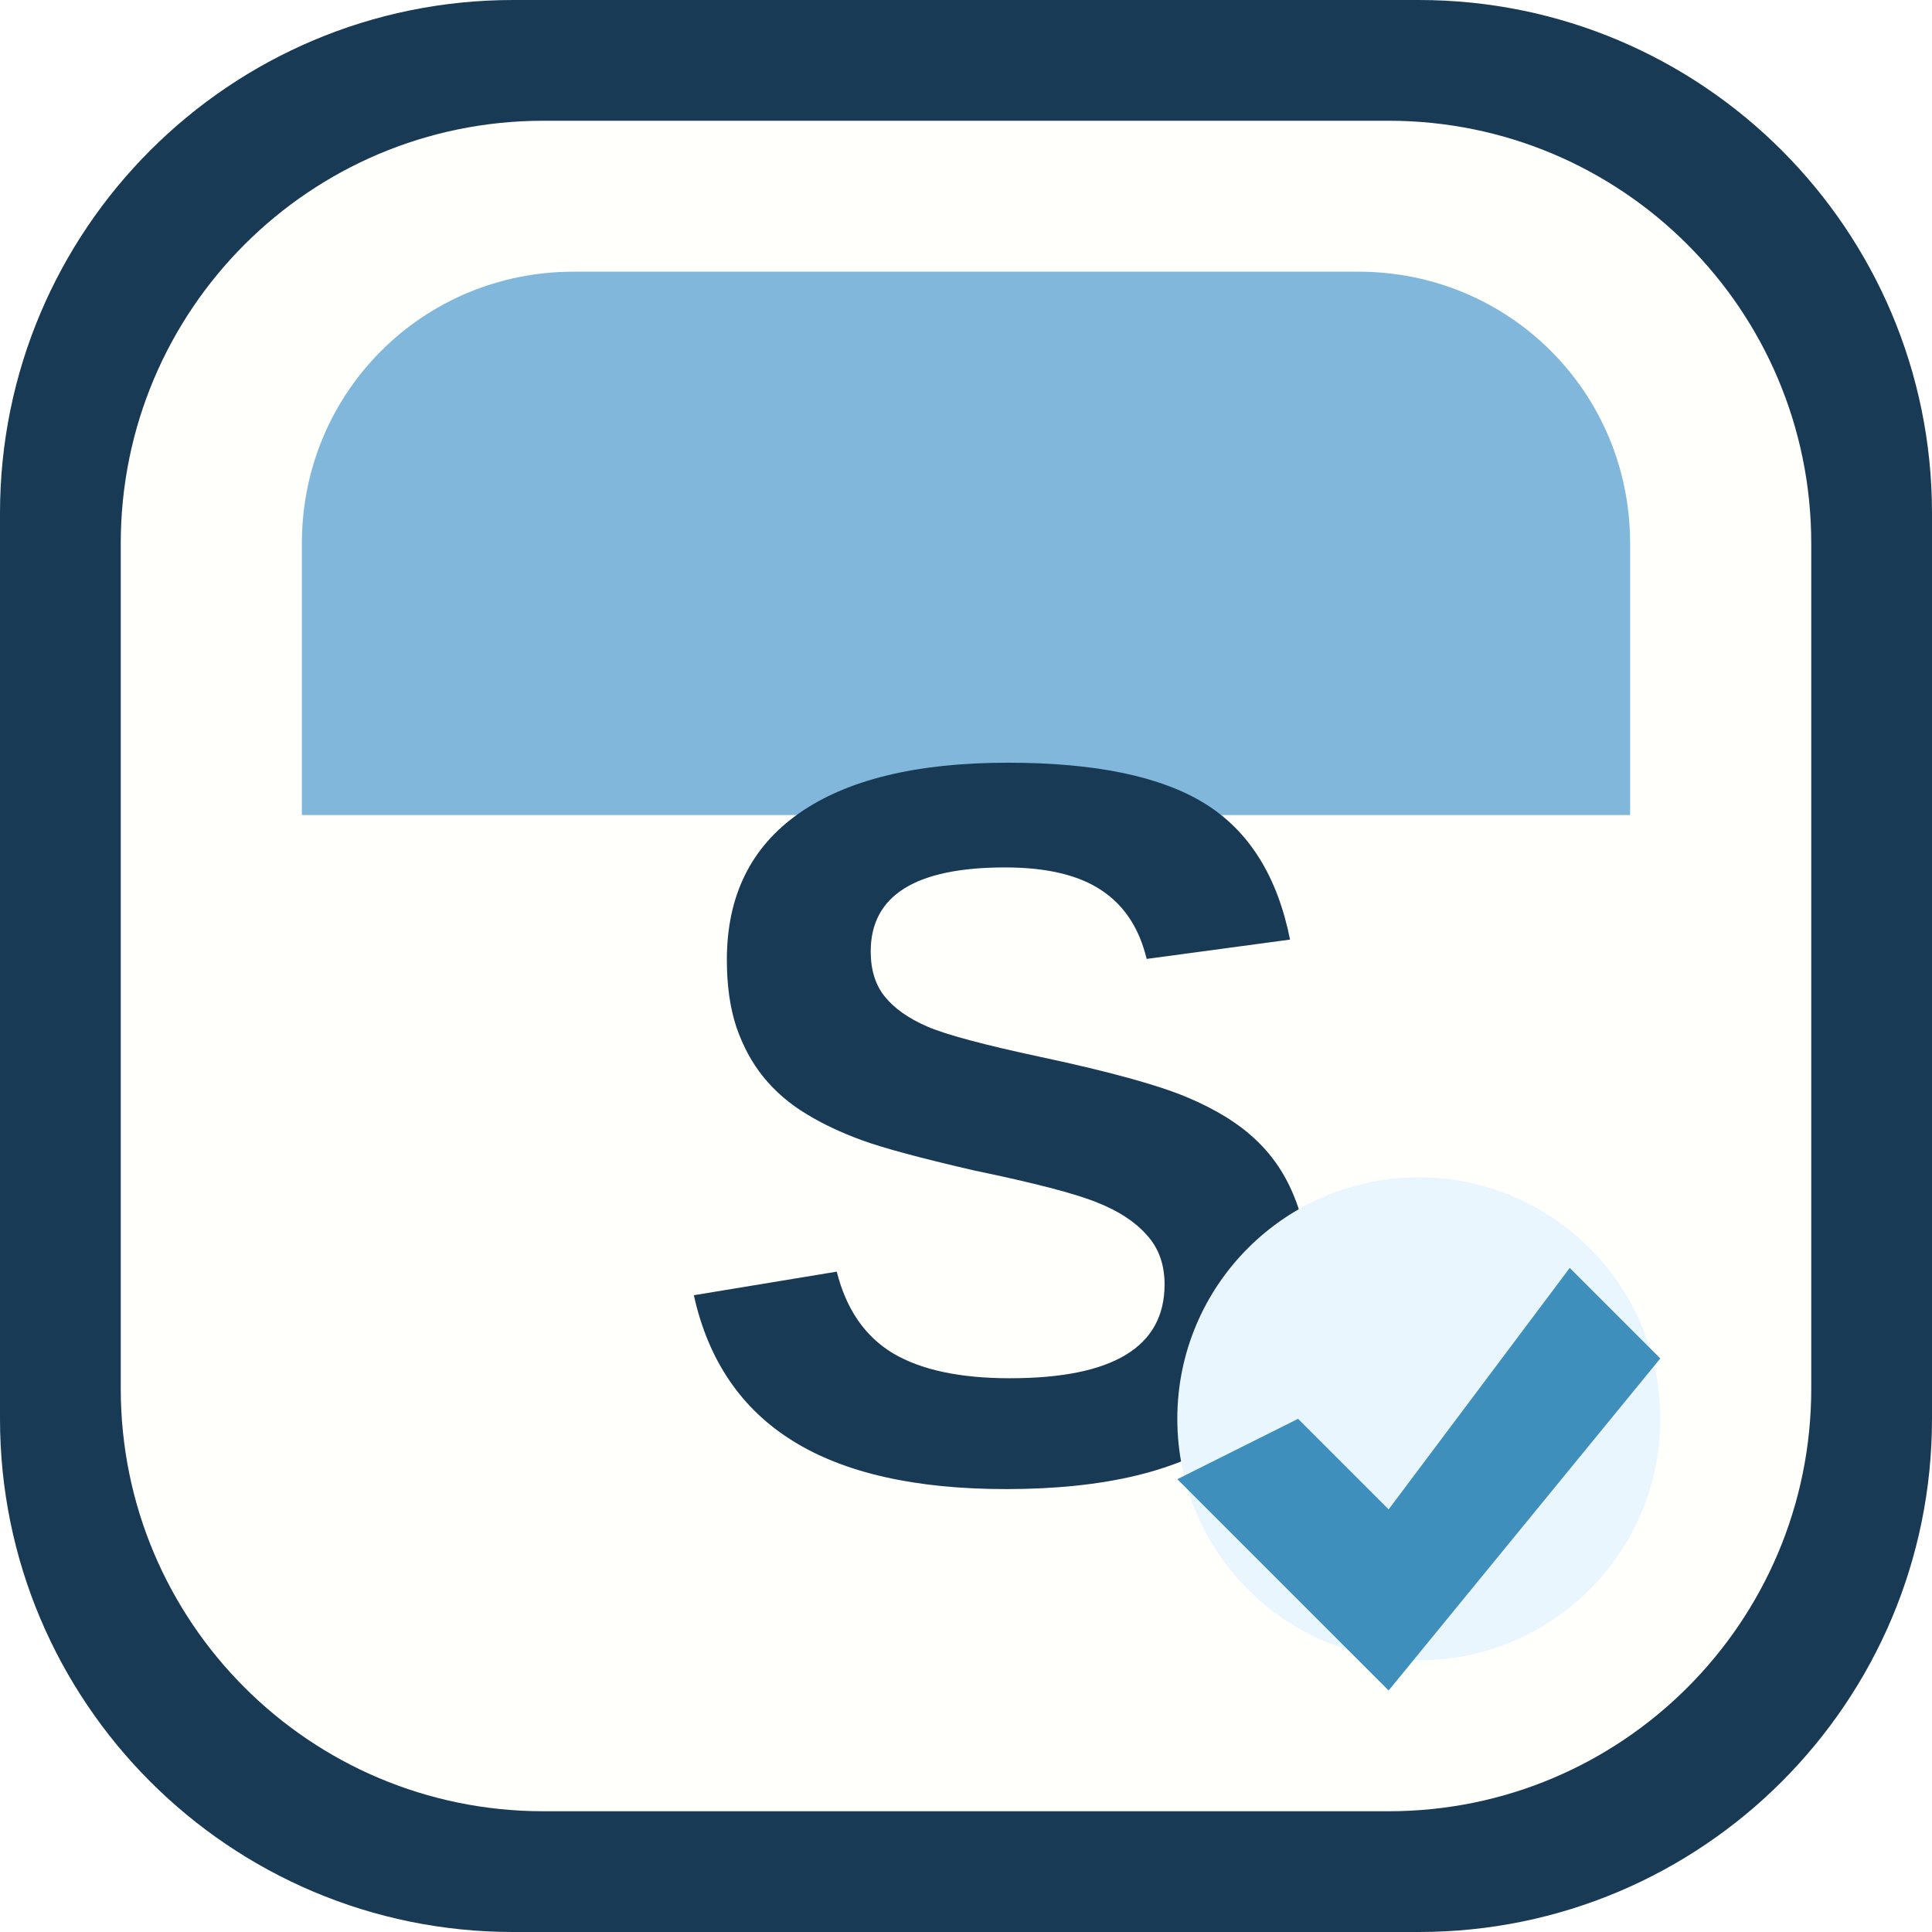
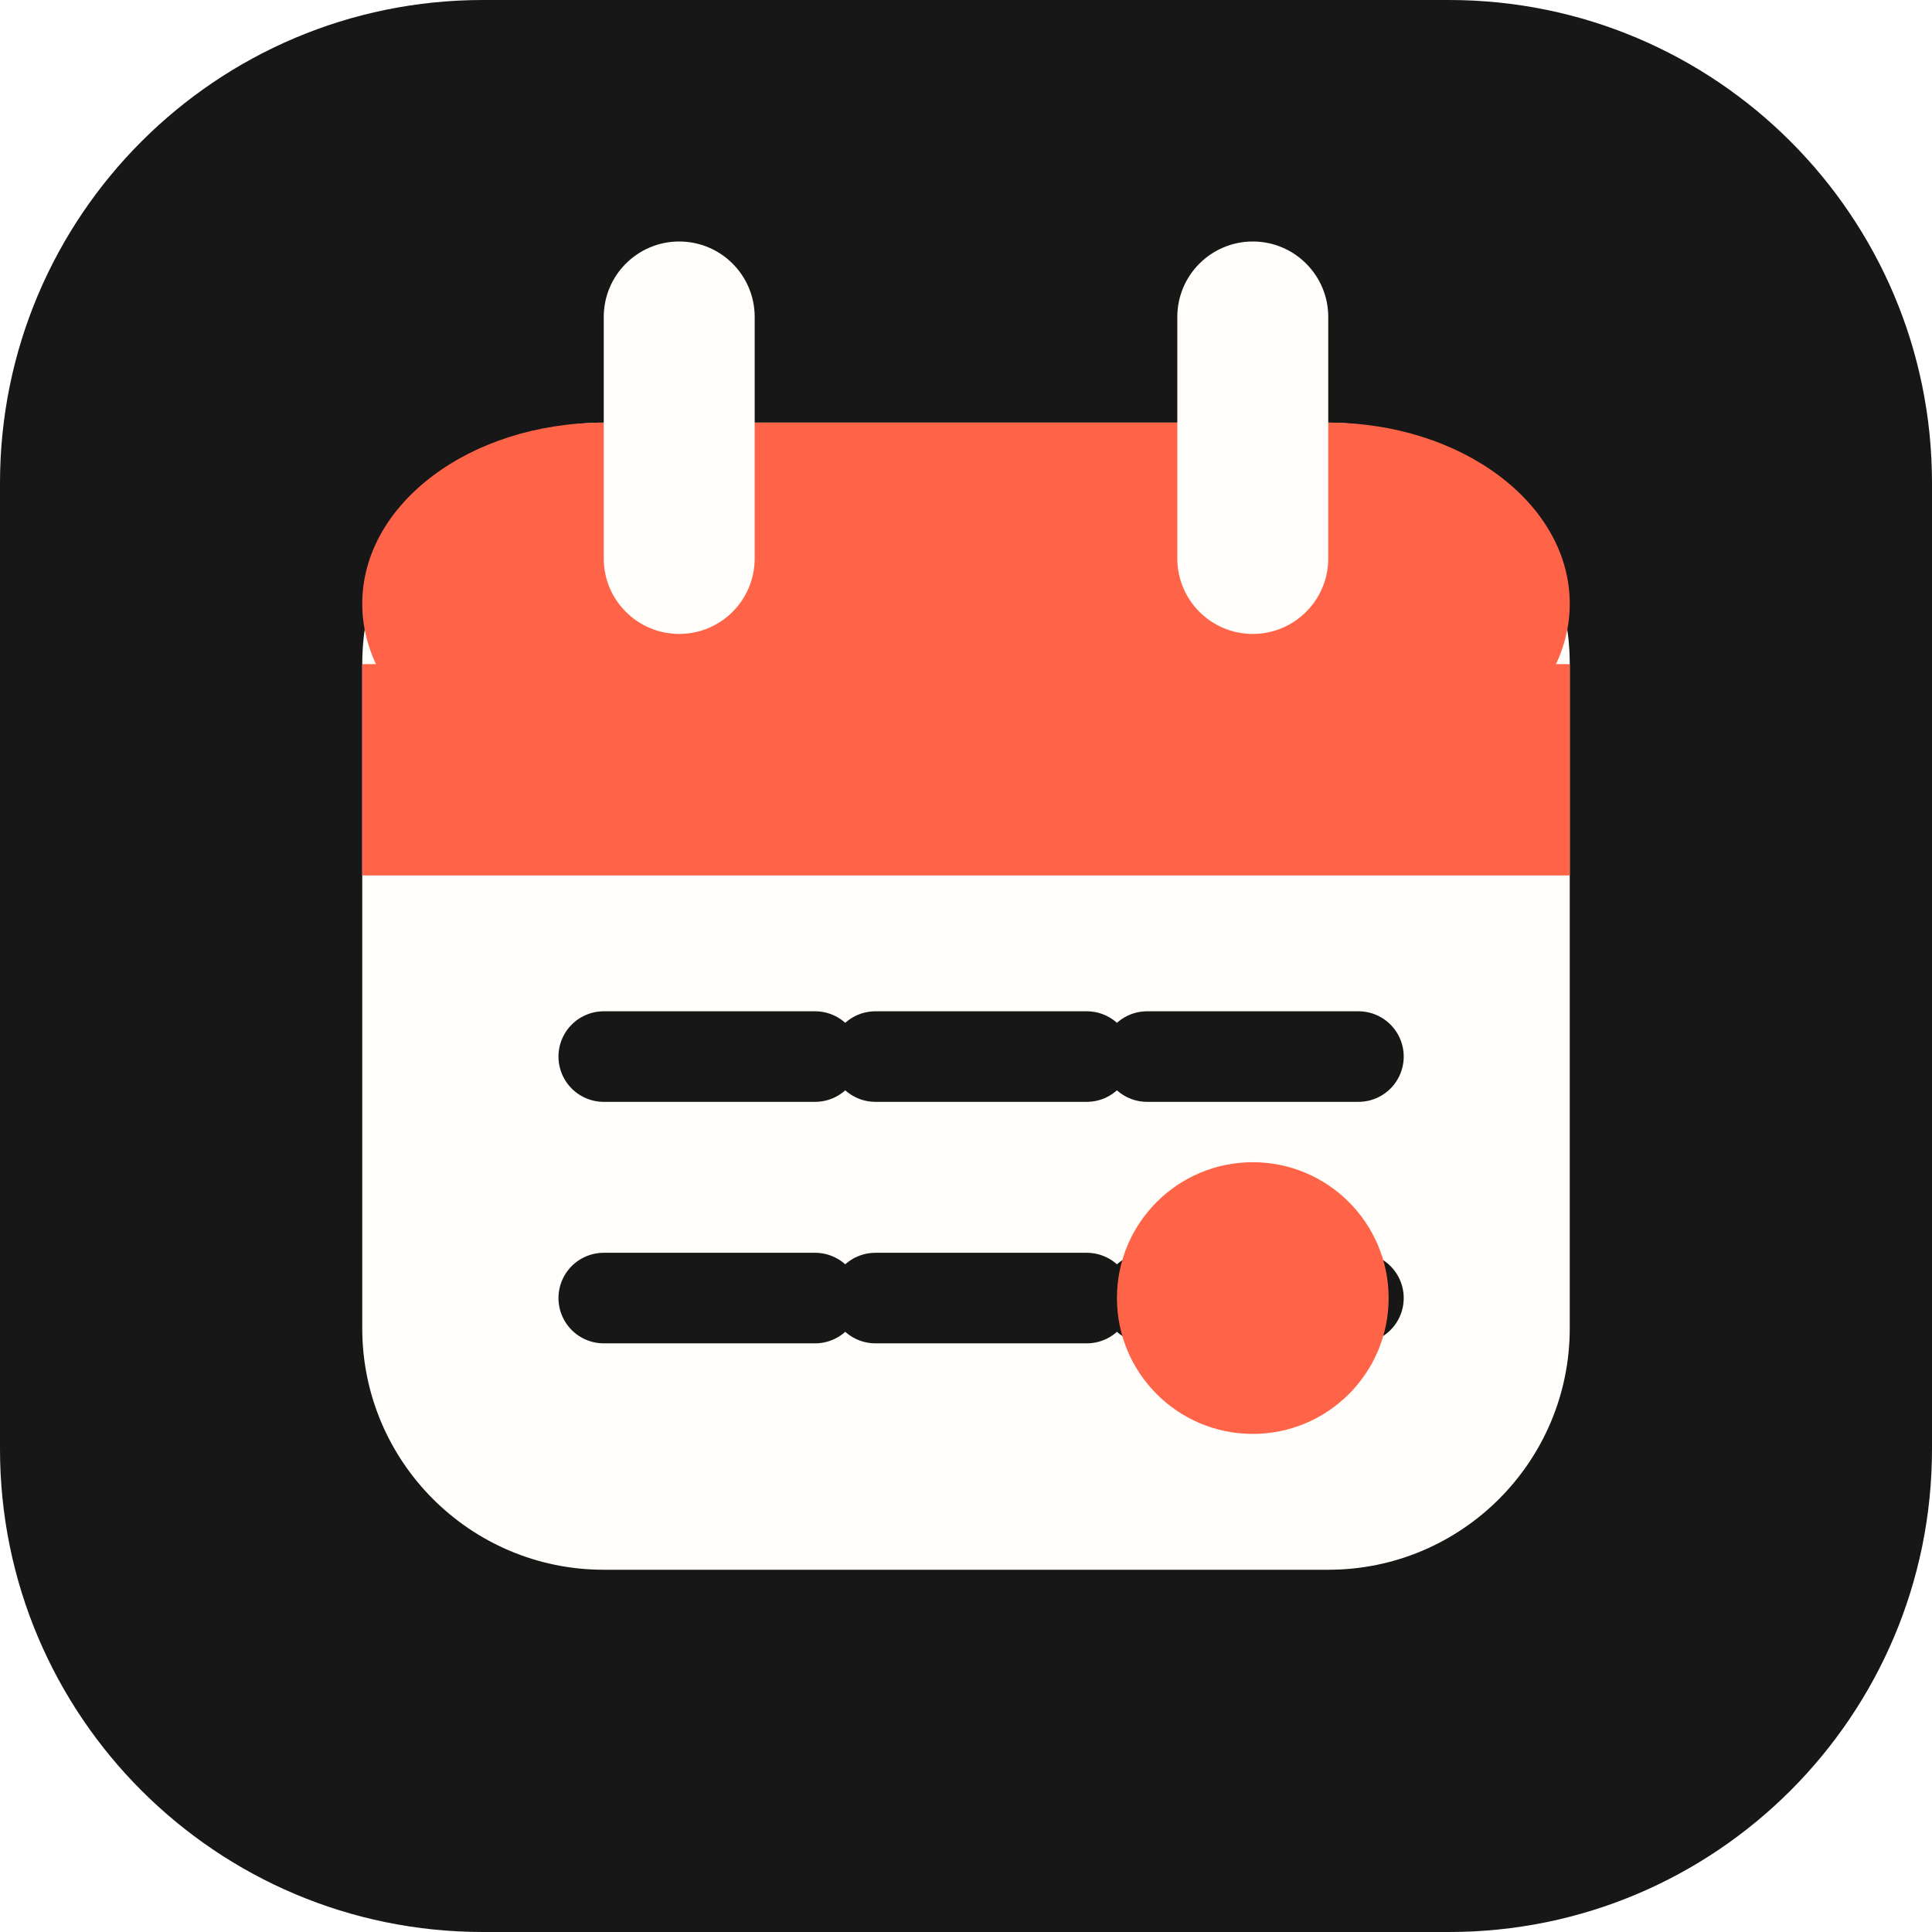
<svg xmlns="http://www.w3.org/2000/svg" viewBox="0 0 64 64" role="img" aria-label="SchedulePlanner favicon">
-   <rect width="64" height="64" rx="17" fill="#183a55" />
-   <rect x="4" y="4" width="56" height="56" rx="14" fill="#fffffb" />
-   <path d="M10 18c0-5 4-9 9-9h26c5 0 9 4 9 9v9H10v-9Z" fill="#82b7dc" />
-   <text x="22" y="49" fill="#183a55" font-family="Arial, Helvetica, sans-serif" font-size="34" font-weight="900">S</text>
-   <circle cx="47" cy="47" r="8" fill="#eaf6fd" />
-   <path d="m43 47 3 3 6-8 3 3-9 11-7-7Z" fill="#3f8fbd" />
+   <rect width="64" height="64" rx="16" fill="#171717" />
+   <rect x="12" y="14" width="40" height="38" rx="8" fill="#fffefa" />
+   <rect x="12" y="14" width="40" height="12" rx="8" fill="#ff6448" />
+   <path d="M12 22h40v7H12z" fill="#ff6448" />
+   <rect x="20" y="8" width="5" height="13" rx="2.5" fill="#fffefa" />
+   <rect x="39" y="8" width="5" height="13" rx="2.5" fill="#fffefa" />
+   <path d="M20 35h7M29 35h7M38 35h7M20 43h7M29 43h7M38 43h7" stroke="#171717" stroke-width="3" stroke-linecap="round" />
+   <circle cx="41.5" cy="43" r="4.5" fill="#ff6448" />
</svg>
